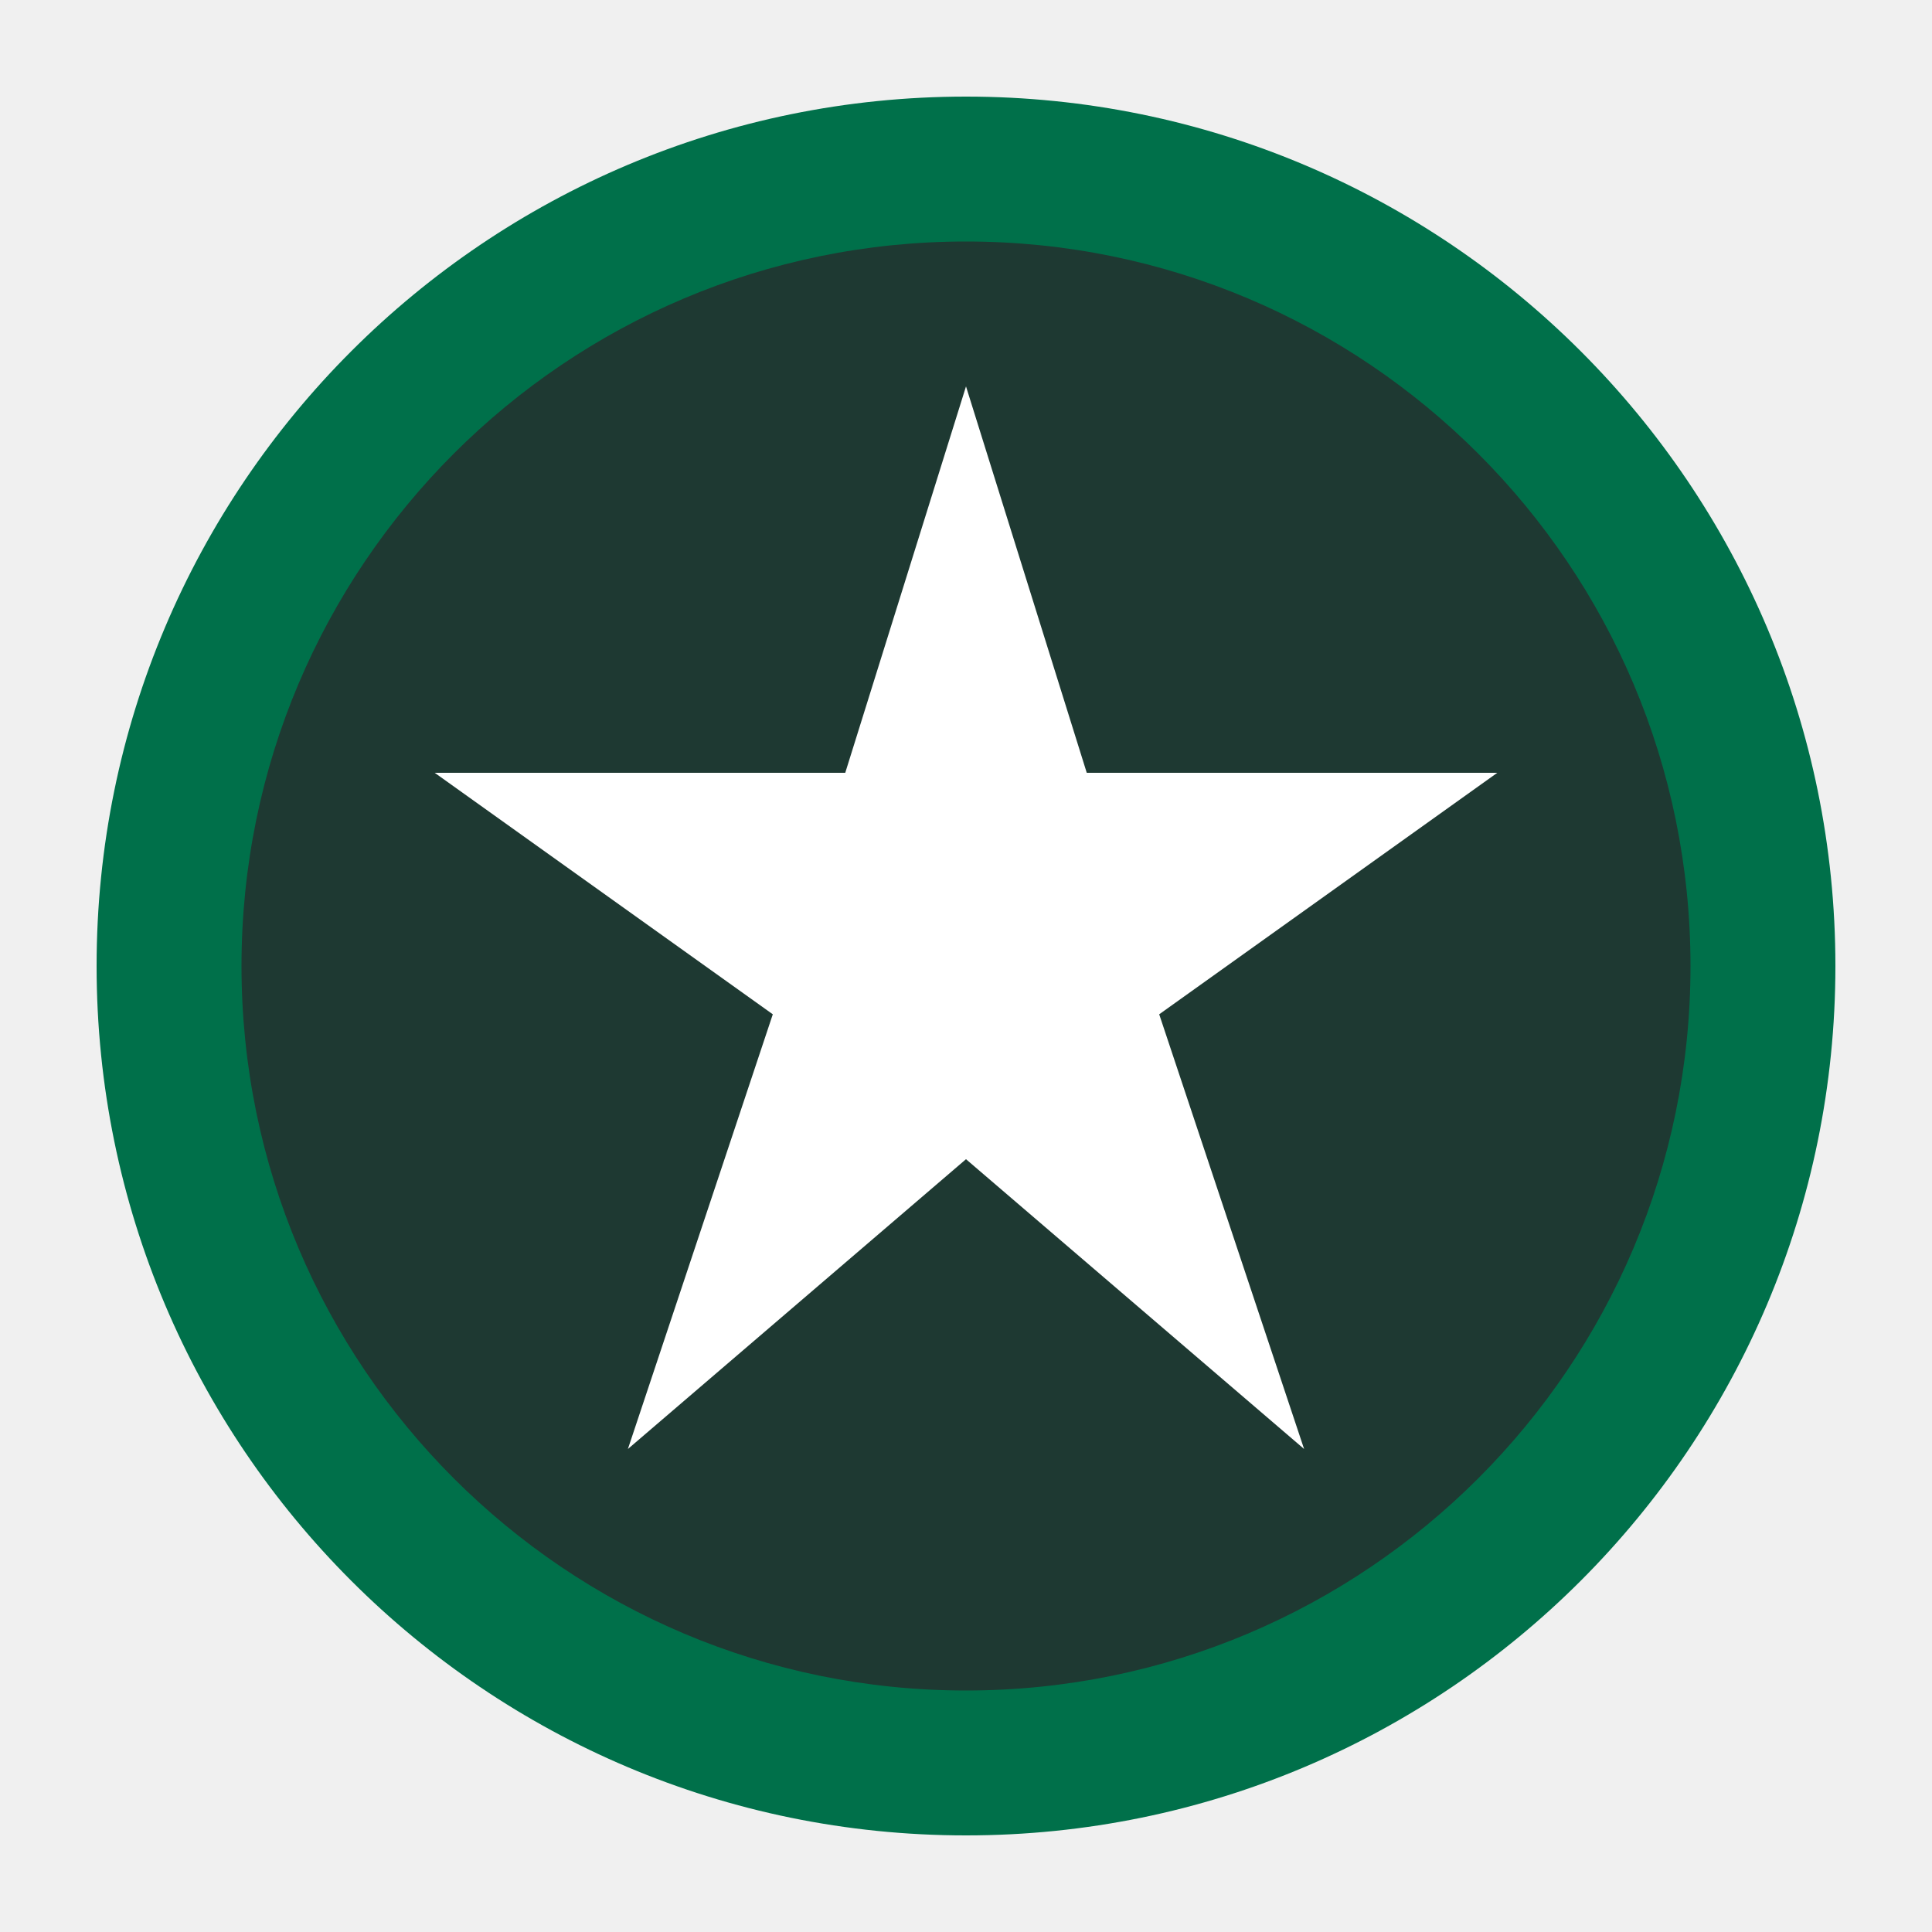
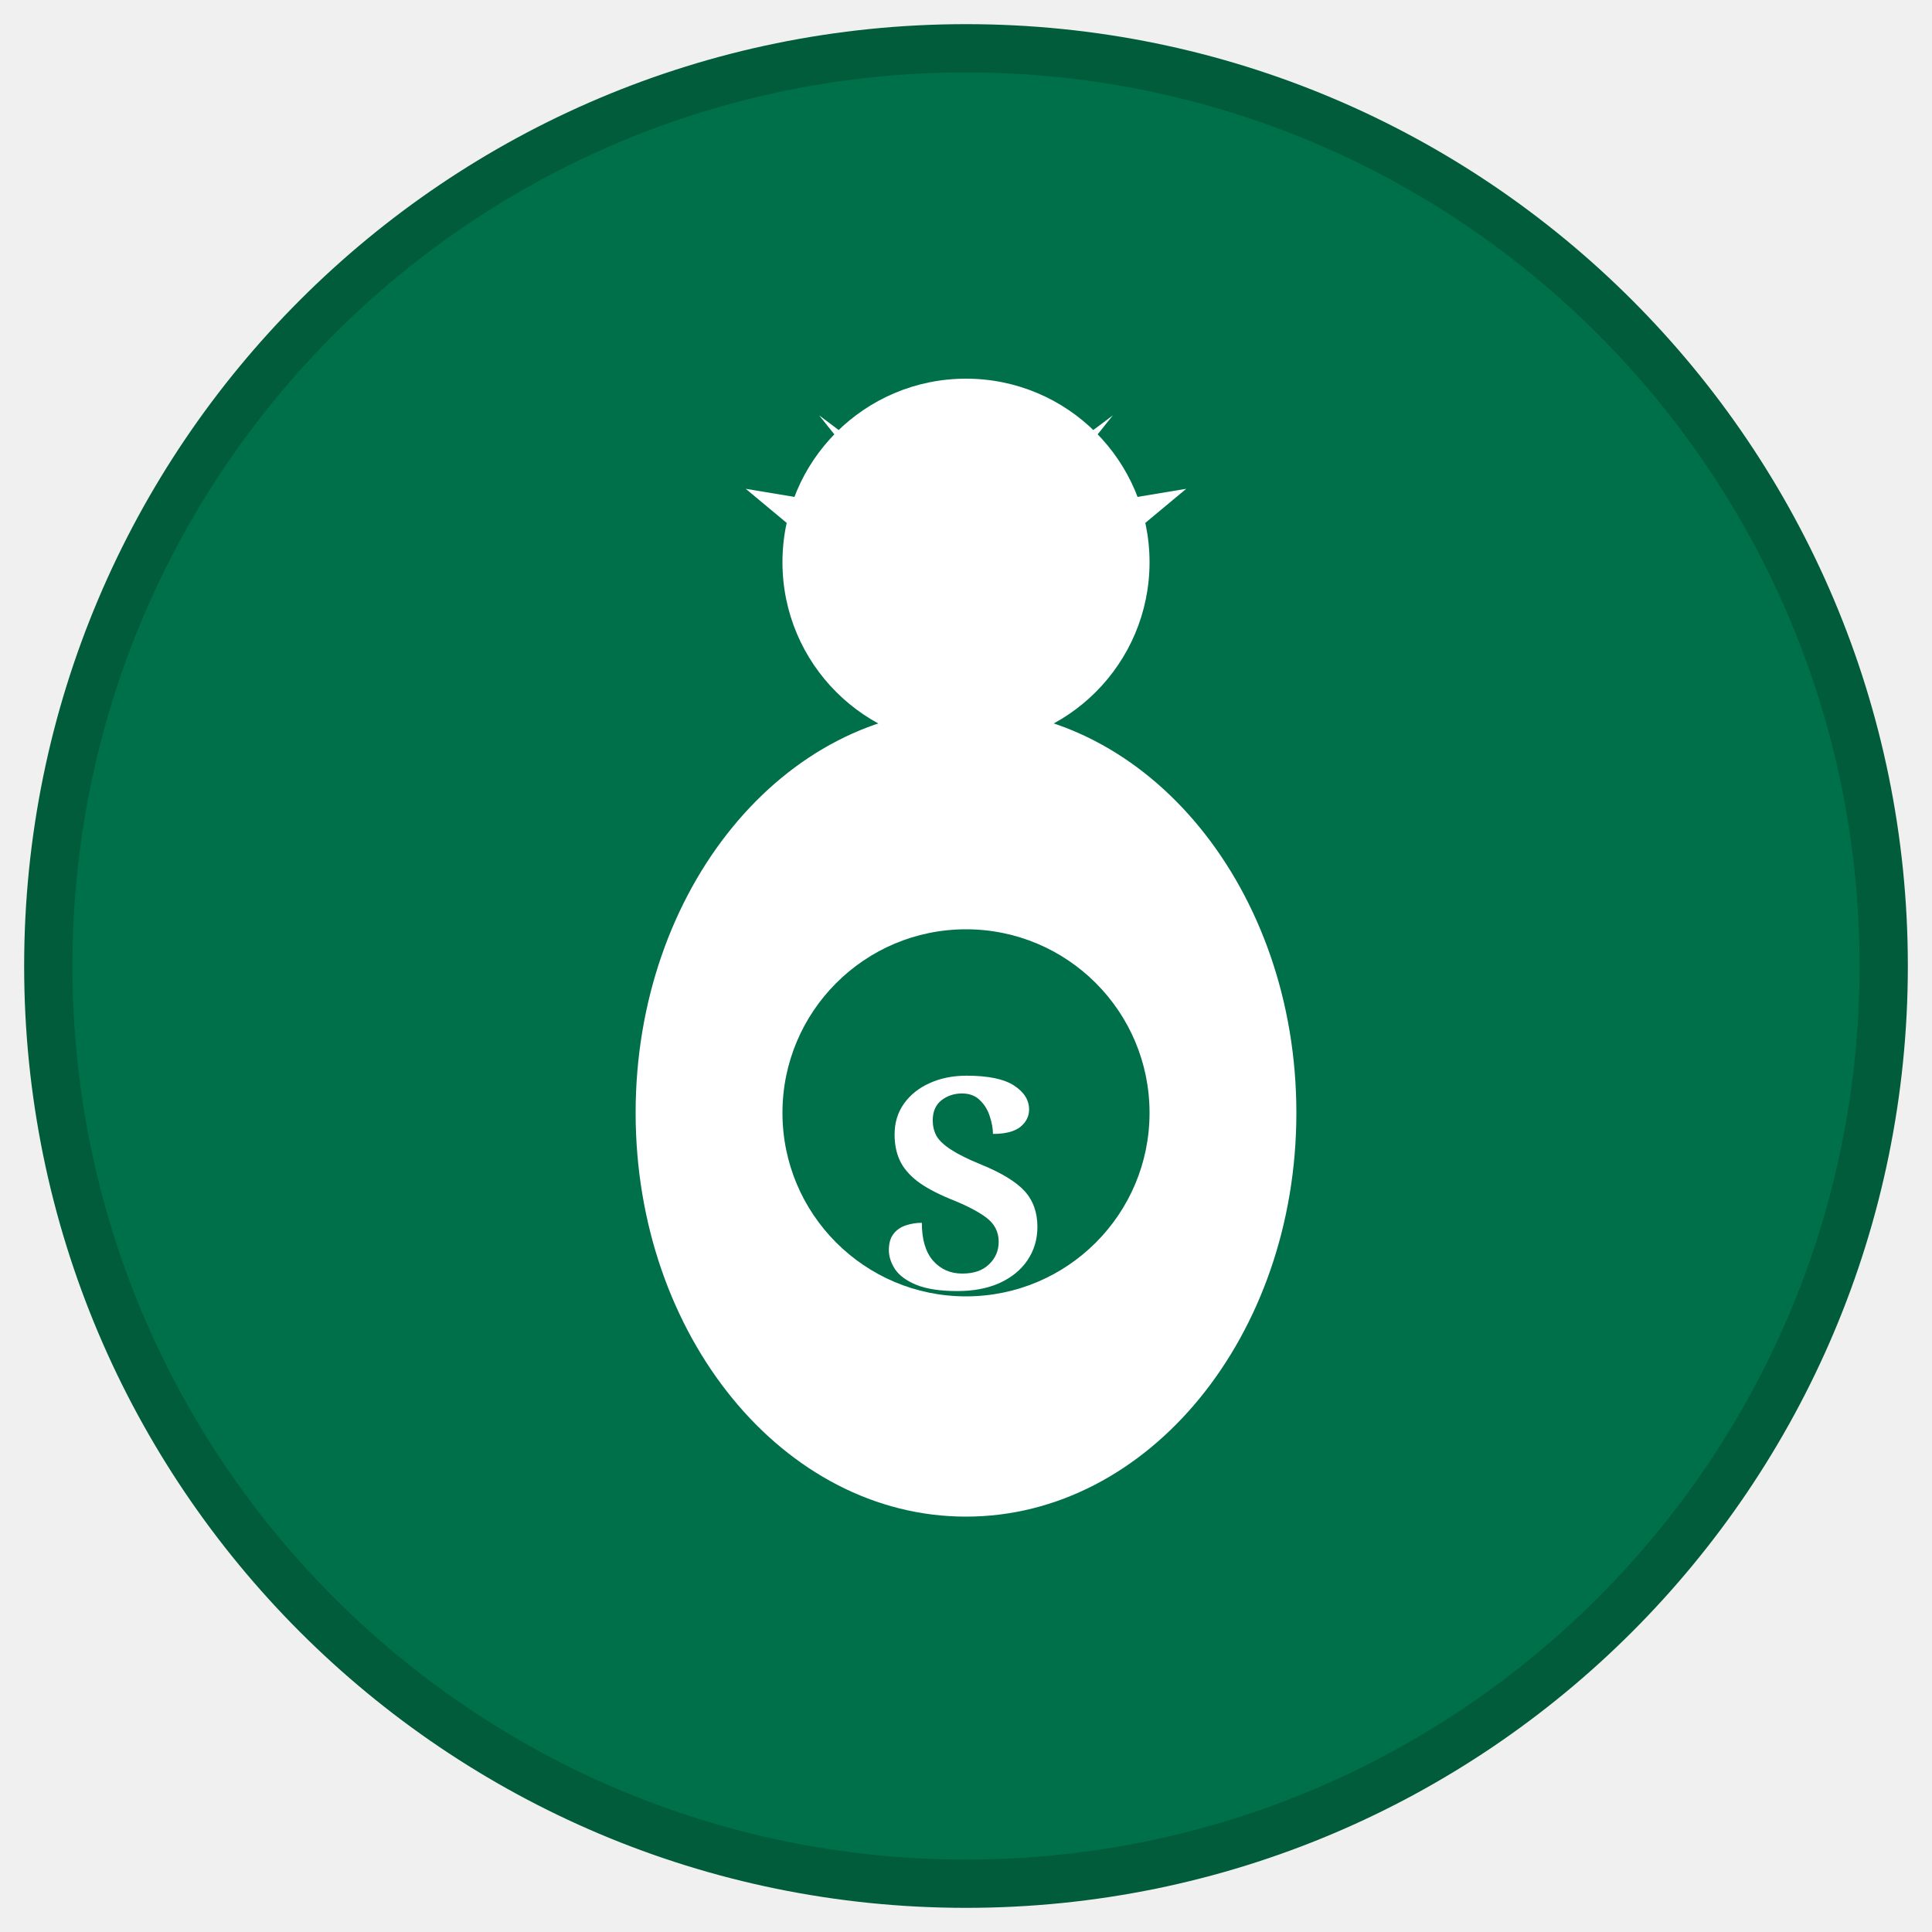
<svg xmlns="http://www.w3.org/2000/svg" width="40" height="40" viewBox="0 0 40 40">
-   <circle cx="20" cy="20" r="18" fill="#00704A" />
-   <circle cx="20" cy="20" r="15" fill="#1E3932" />
-   <path d="M20 8 L22.5 16 L31 16 L24 21 L27 30 L20 24 L13 30 L16 21 L9 16 L17.5 16 Z" fill="#FFFFFF" />
+   <circle cx="20" cy="20" r="19" fill="#00704A" stroke="#005C3B" stroke-width="1" />
+   <g fill="white" transform="translate(20,20) scale(0.38)">
+     <circle cx="0" cy="-22" r="10" />
+     <path d="M-8,-30 L0,-20 L8,-30 L0,-24 Z" />
+     <path d="M-12,-26 L0,-16 L0,-24 Z" />
+     <path d="M12,-26 L0,-16 L0,-24 Z" />
+     <ellipse cx="0" cy="8" rx="18" ry="22" />
+     <circle cx="0" cy="8" r="10" fill="#00704A" />
+     <text x="0" y="12" font-family="Georgia, serif" font-size="16" font-weight="bold" fill="white" text-anchor="middle" dominant-baseline="middle">S</text>
+   </g>
</svg>
